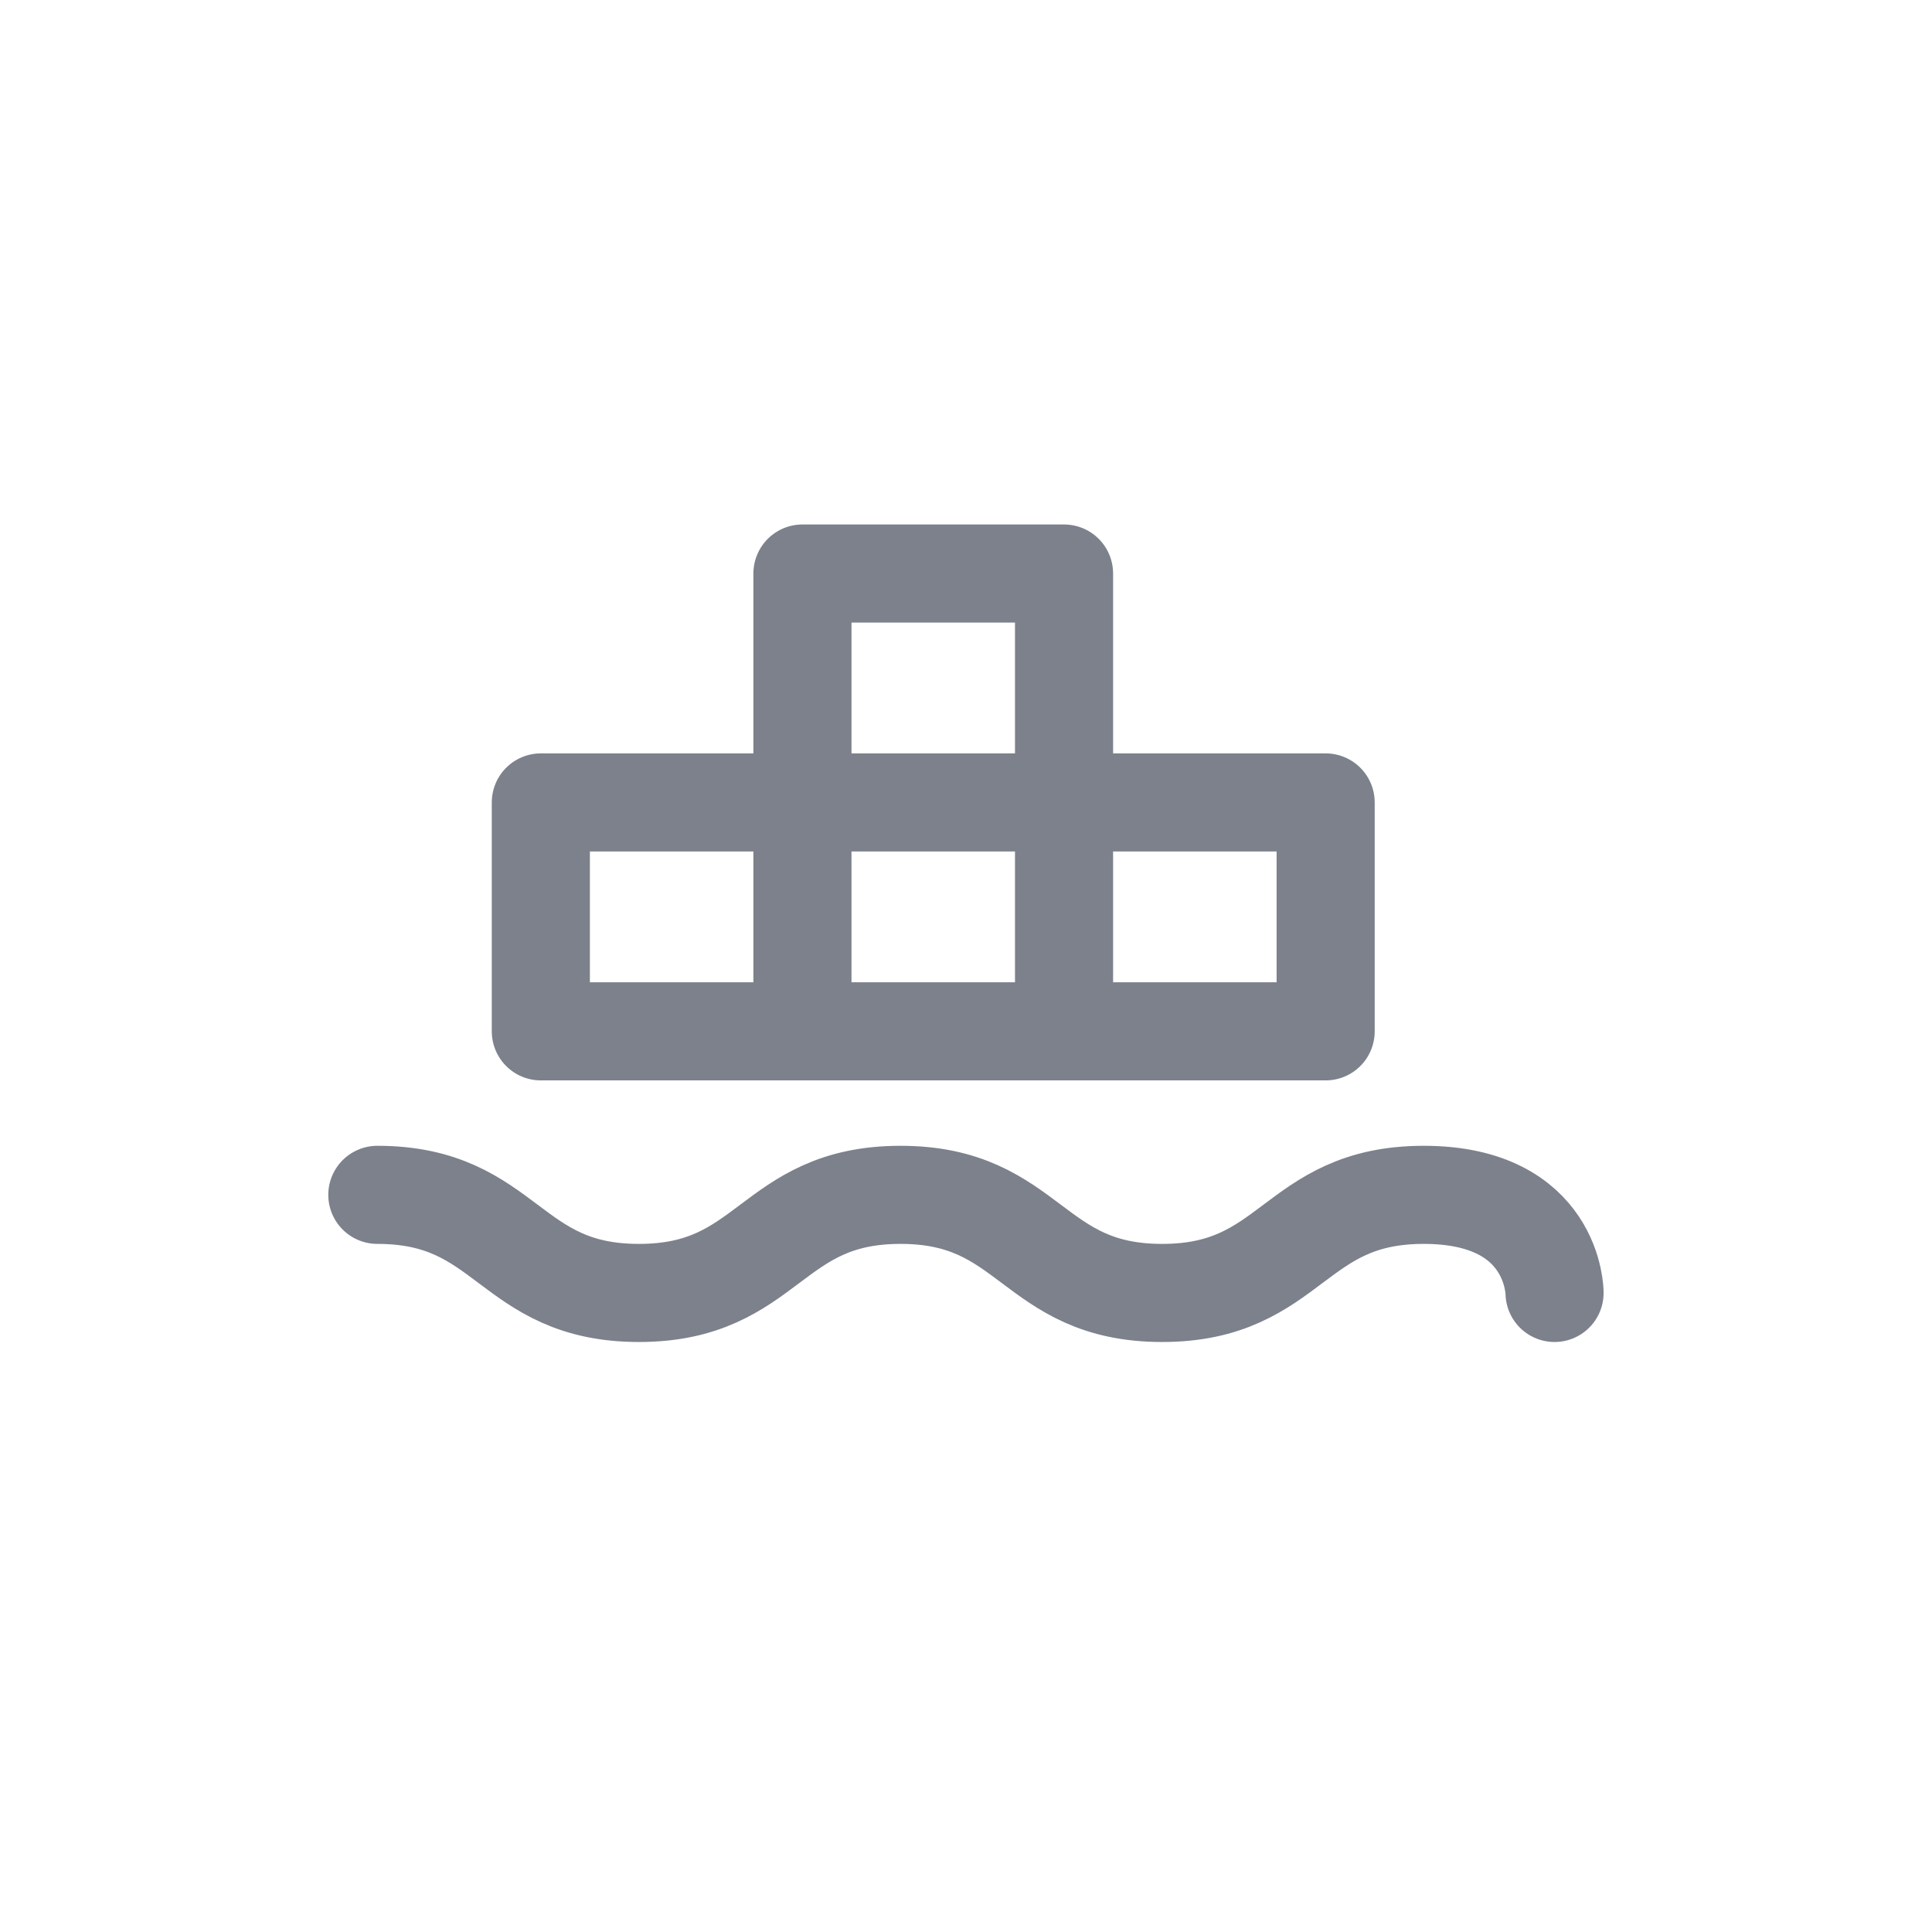
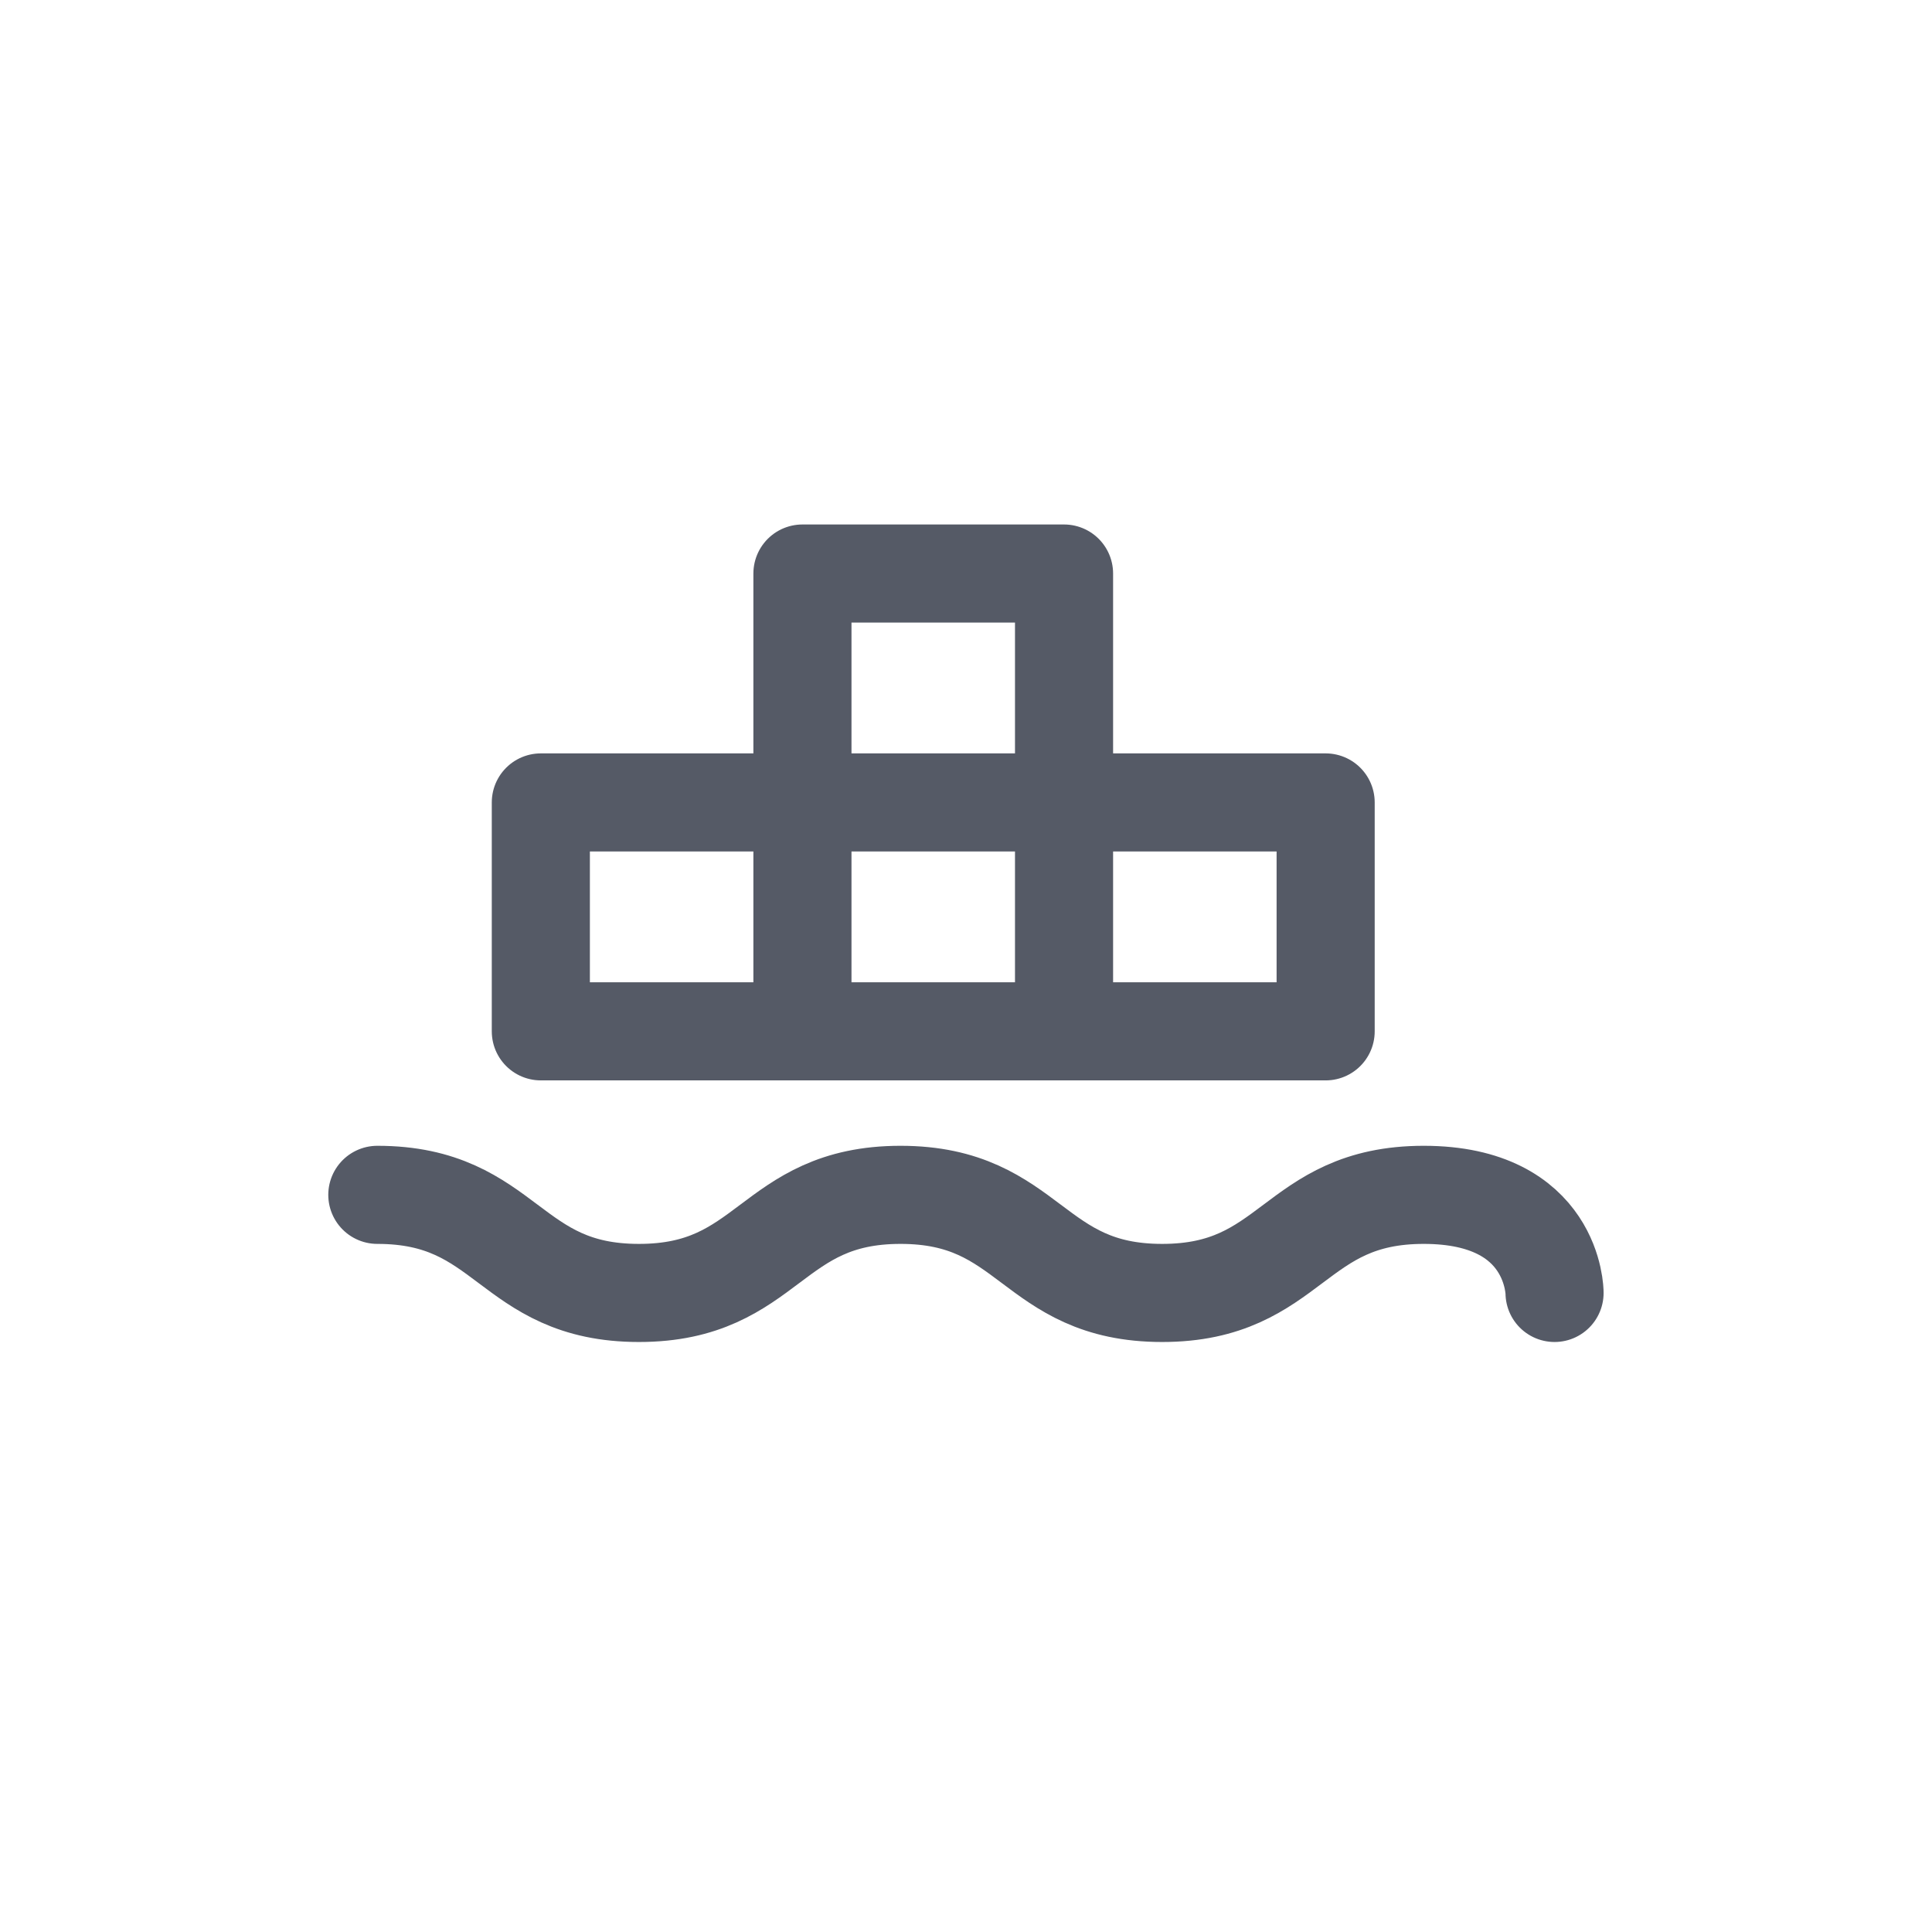
<svg xmlns="http://www.w3.org/2000/svg" width="128" height="128" viewBox="0 0 128 128">
-   <g transform="translate(12 12) scale(4.333)" fill="none" stroke="#7C818C" stroke-width="1.5" stroke-linecap="round" stroke-linejoin="round">
+   <g transform="translate(12 12) scale(4.333)" fill="none" stroke="#555A66" stroke-width="1.5" stroke-linecap="round" stroke-linejoin="round">
    <path d="M5.5 9.5h4v3.5h-4zM9.5 9.5h4v3.5h-4zM13.5 9.5h4v3.5h-4zM9.5 6h4v3.5h-4z" />
    <path d="M3 15.5c2 0 2 1.5 4 1.5s2-1.5 4-1.5 2 1.5 4 1.5 2-1.5 4-1.5 2 1.5 2 1.5" />
  </g>
</svg>
